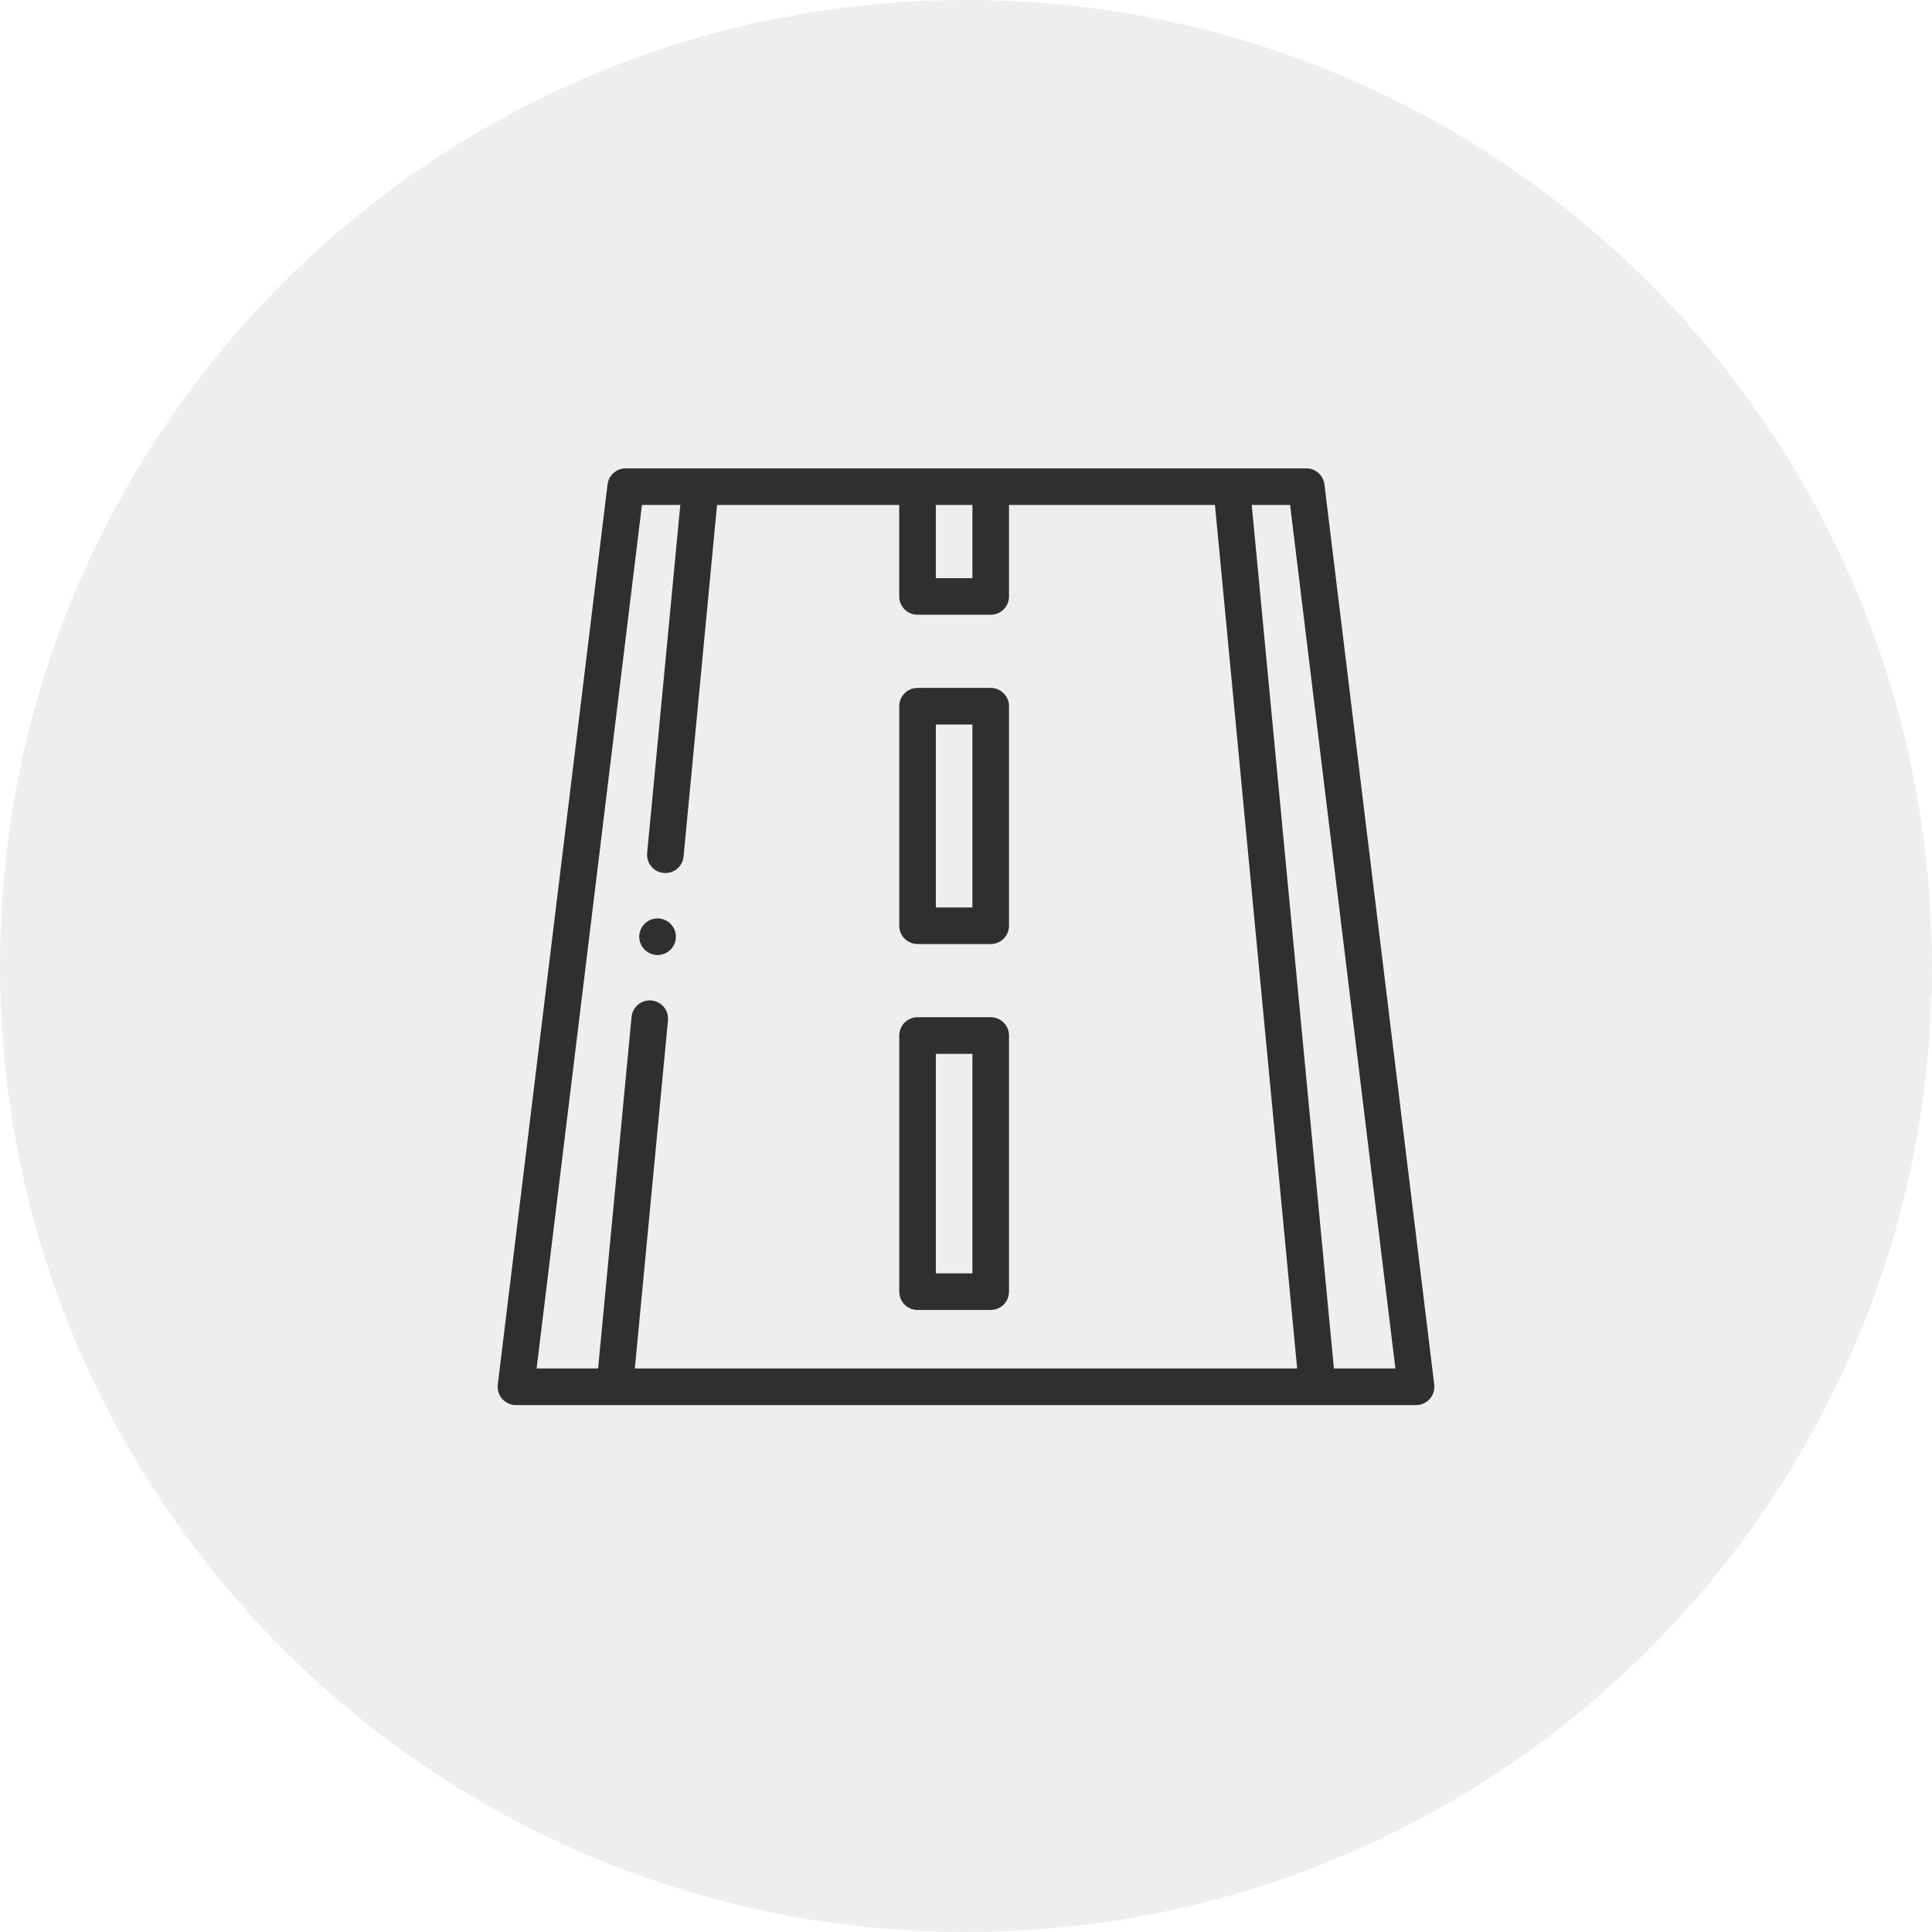
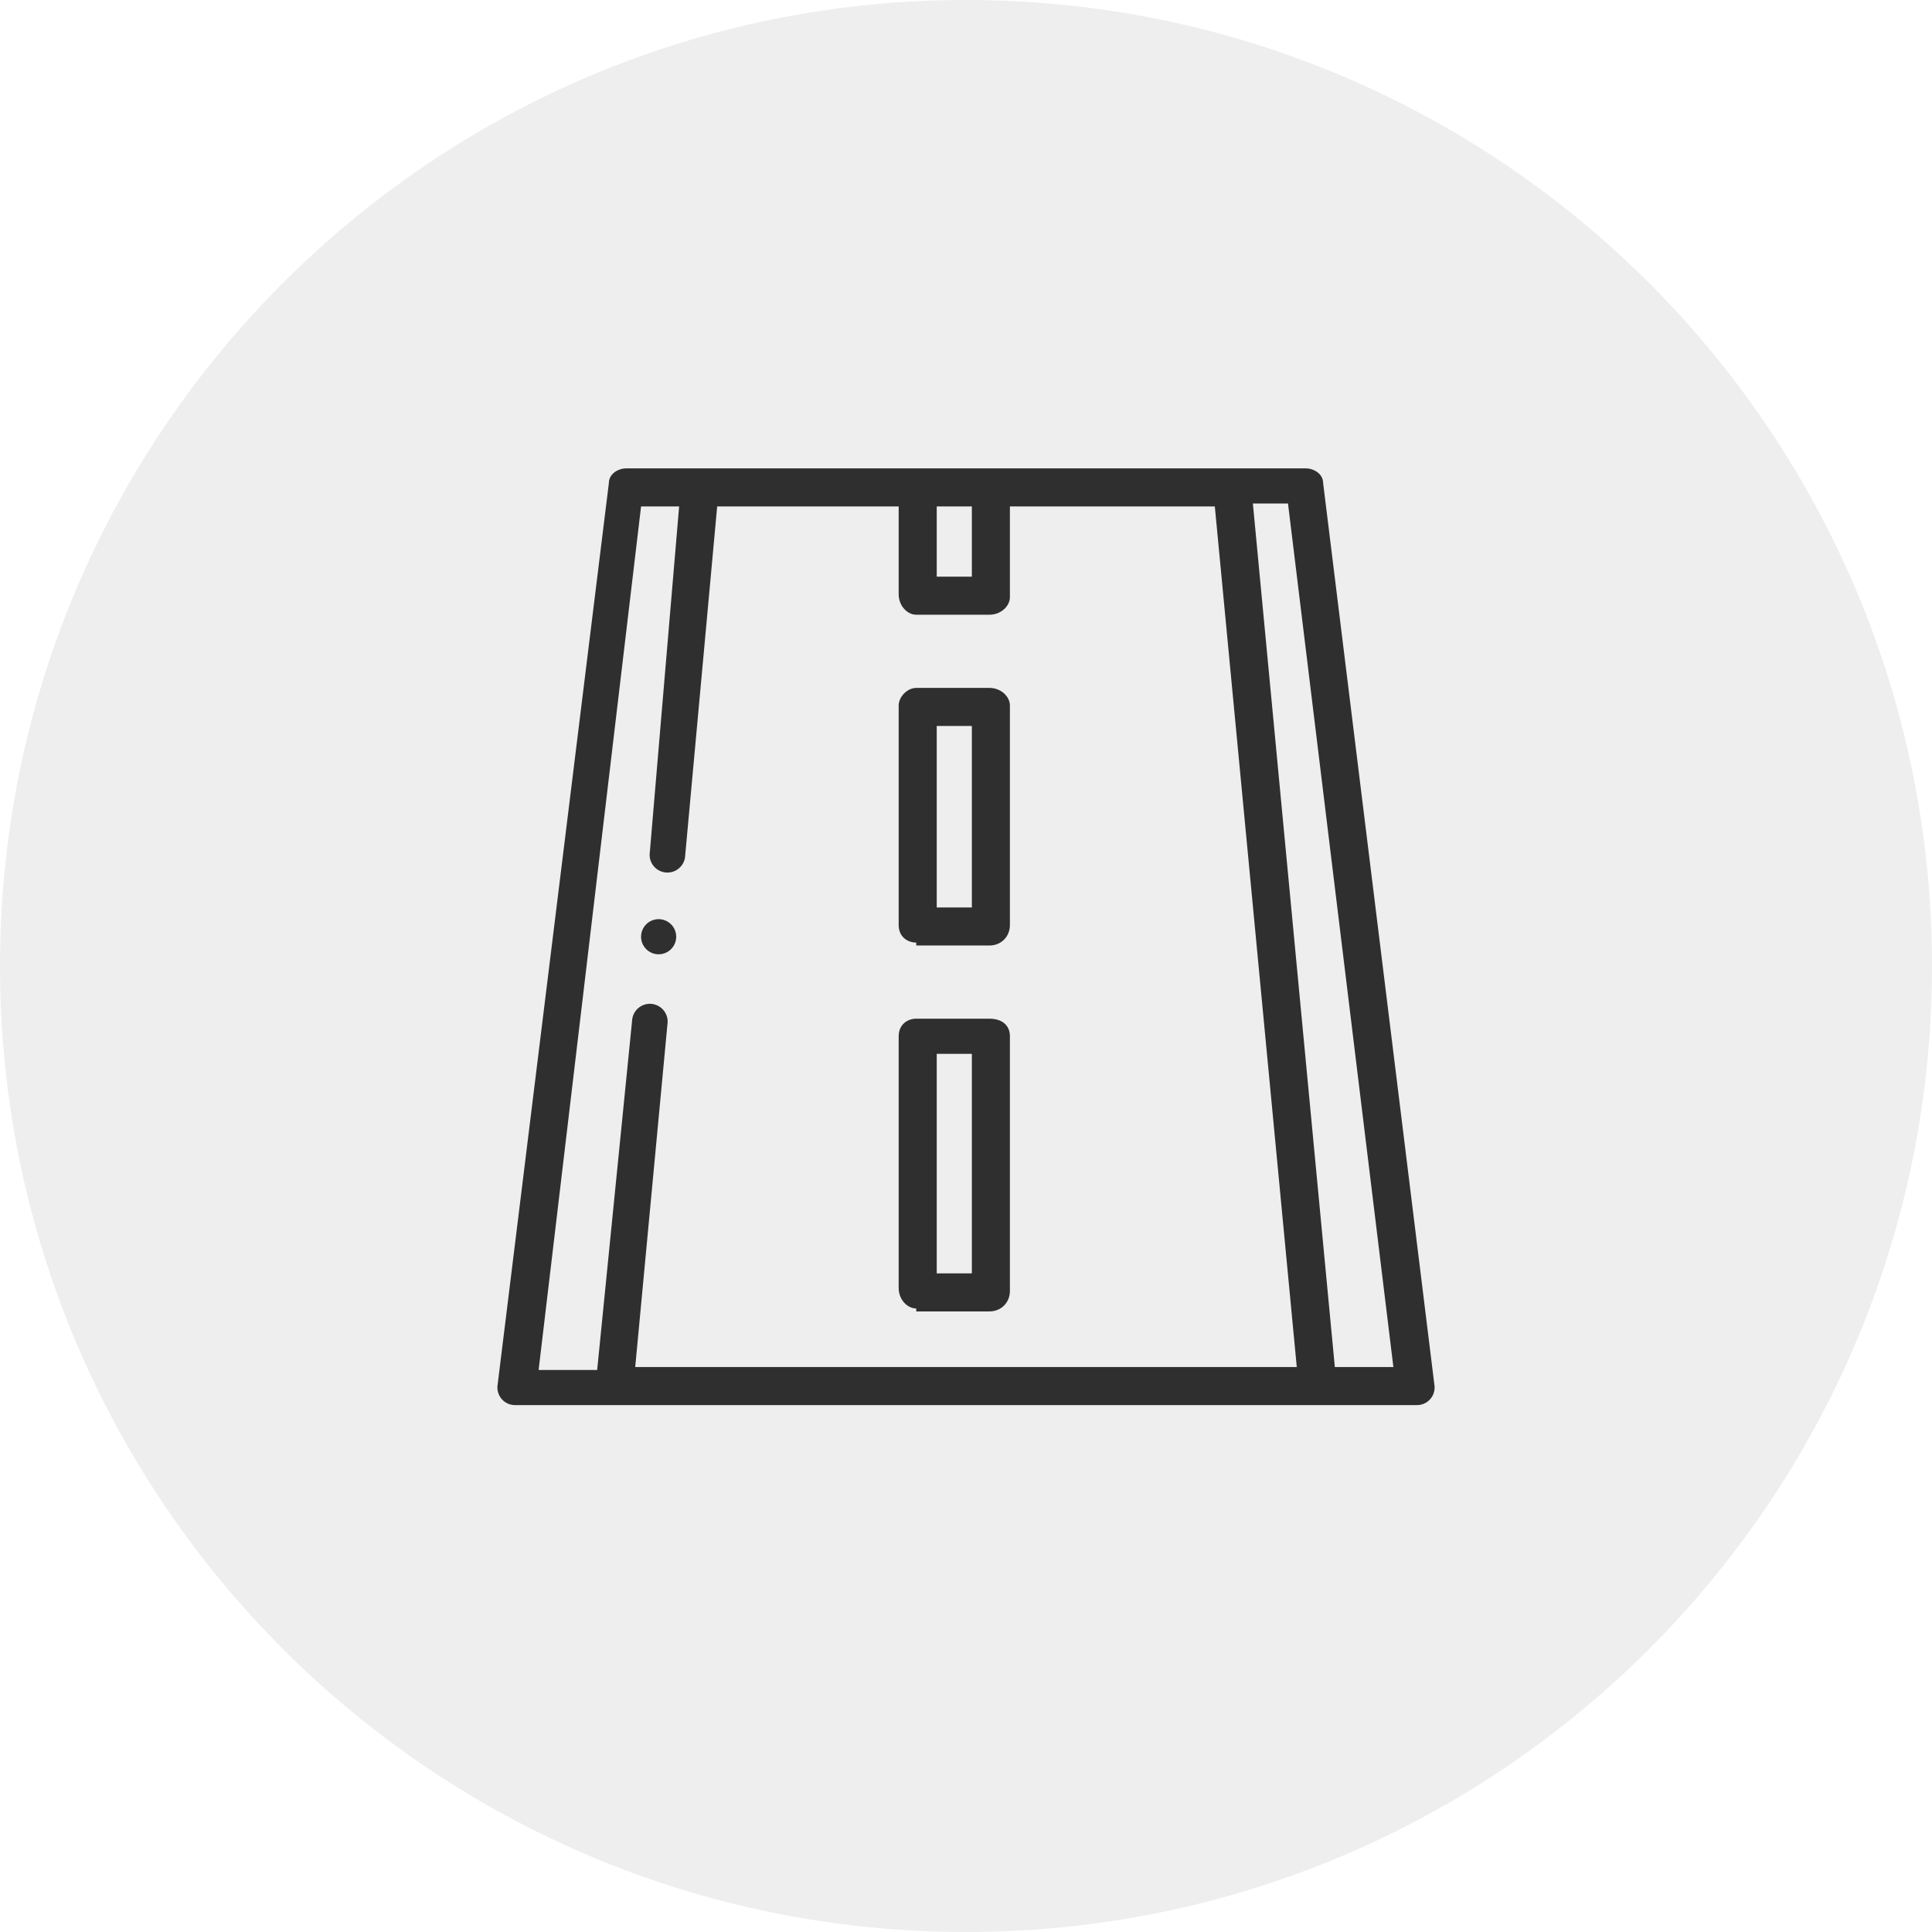
- <svg xmlns="http://www.w3.org/2000/svg" width="66" height="66" viewBox="0 0 66 66" fill="none">
-   <circle cx="33" cy="33" r="33" fill="#EEEEEE" />
-   <path d="M48.995 47.299L45.245 16.549C45.207 16.236 44.941 16 44.625 16H21.375C21.059 16 20.793 16.236 20.755 16.549L17.005 47.299C16.983 47.477 17.038 47.655 17.157 47.789C17.276 47.923 17.446 48 17.625 48H48.375C48.554 48 48.724 47.923 48.843 47.789C48.962 47.655 49.017 47.477 48.995 47.299ZM33.219 17.25V19.75H31.969V17.25H33.219ZM21.929 17.25H23.24L22.108 29.141C22.075 29.485 22.327 29.79 22.671 29.822C22.691 29.824 22.711 29.825 22.731 29.825C23.049 29.825 23.321 29.583 23.352 29.259L24.495 17.25H30.719V20.375C30.719 20.72 30.999 21 31.344 21H33.844C34.189 21 34.469 20.72 34.469 20.375V17.25H41.505L44.313 46.75H21.687L22.819 34.859C22.852 34.515 22.6 34.21 22.256 34.178C21.913 34.146 21.608 34.397 21.575 34.741L20.432 46.75H18.331L21.929 17.25ZM45.568 46.75L42.761 17.25H44.072L47.669 46.75H45.568Z" fill="#2F2F2F" />
-   <path d="M31.345 32.25H33.844C34.19 32.25 34.469 31.97 34.469 31.625V24.125C34.469 23.78 34.19 23.5 33.844 23.5H31.345C30.999 23.5 30.72 23.78 30.72 24.125V31.625C30.72 31.97 30.999 32.25 31.345 32.25ZM31.97 24.75H33.219V31H31.97V24.75Z" fill="#2F2F2F" />
-   <path d="M31.345 44.75H33.844C34.19 44.75 34.469 44.471 34.469 44.125V35.375C34.469 35.03 34.19 34.75 33.844 34.75H31.345C30.999 34.75 30.72 35.03 30.72 35.375V44.125C30.72 44.471 30.999 44.75 31.345 44.75ZM31.97 36H33.219V43.5H31.97V36Z" fill="#2F2F2F" />
-   <path d="M22.464 32.625C22.809 32.625 23.089 32.345 23.089 32C23.089 31.655 22.809 31.375 22.464 31.375H22.463C22.118 31.375 21.838 31.655 21.838 32C21.838 32.345 22.119 32.625 22.464 32.625Z" fill="#2F2F2F" />
+ <svg xmlns="http://www.w3.org/2000/svg" width="66" height="66" fill="none">
+   <circle cx="33" cy="33" r="33" fill="#EEE" />
+   <path d="M49 47.3l-3.8-30.8c0-.3-.3-.5-.6-.5H21.4c-.3 0-.6.2-.6.5L17 47.3a.6.6 0 00.6.7h30.8a.6.6 0 00.6-.7zm-15.8-30v2.4H32v-2.4h1.2zm-11.3 0h1.3l-1 11.8a.6.6 0 101.2.2l1.1-12h6.2v3c0 .4.3.7.6.7h2.5c.4 0 .7-.3.7-.6v-3.1h7l2.8 29.4H21.7L22.8 35a.6.6 0 00-1.2-.2l-1.2 12h-2l3.5-29.5zm23.7 29.4l-2.8-29.5H44l3.6 29.5h-2.1z" fill="#2F2F2F" />
+   <path d="M31.3 32.3h2.5c.4 0 .7-.3.7-.7v-7.5c0-.3-.3-.6-.7-.6h-2.5c-.3 0-.6.3-.6.6v7.5c0 .4.3.6.6.6zm.7-7.5h1.2V31H32v-6.3zM31.3 44.8h2.5c.4 0 .7-.3.7-.7v-8.7c0-.4-.3-.6-.7-.6h-2.5c-.3 0-.6.2-.6.6V44c0 .4.3.7.6.7zM32 36h1.2v7.5H32V36zM22.5 32.6a.6.6 0 000-1.2.6.6 0 100 1.2z" fill="#2F2F2F" />
</svg>
